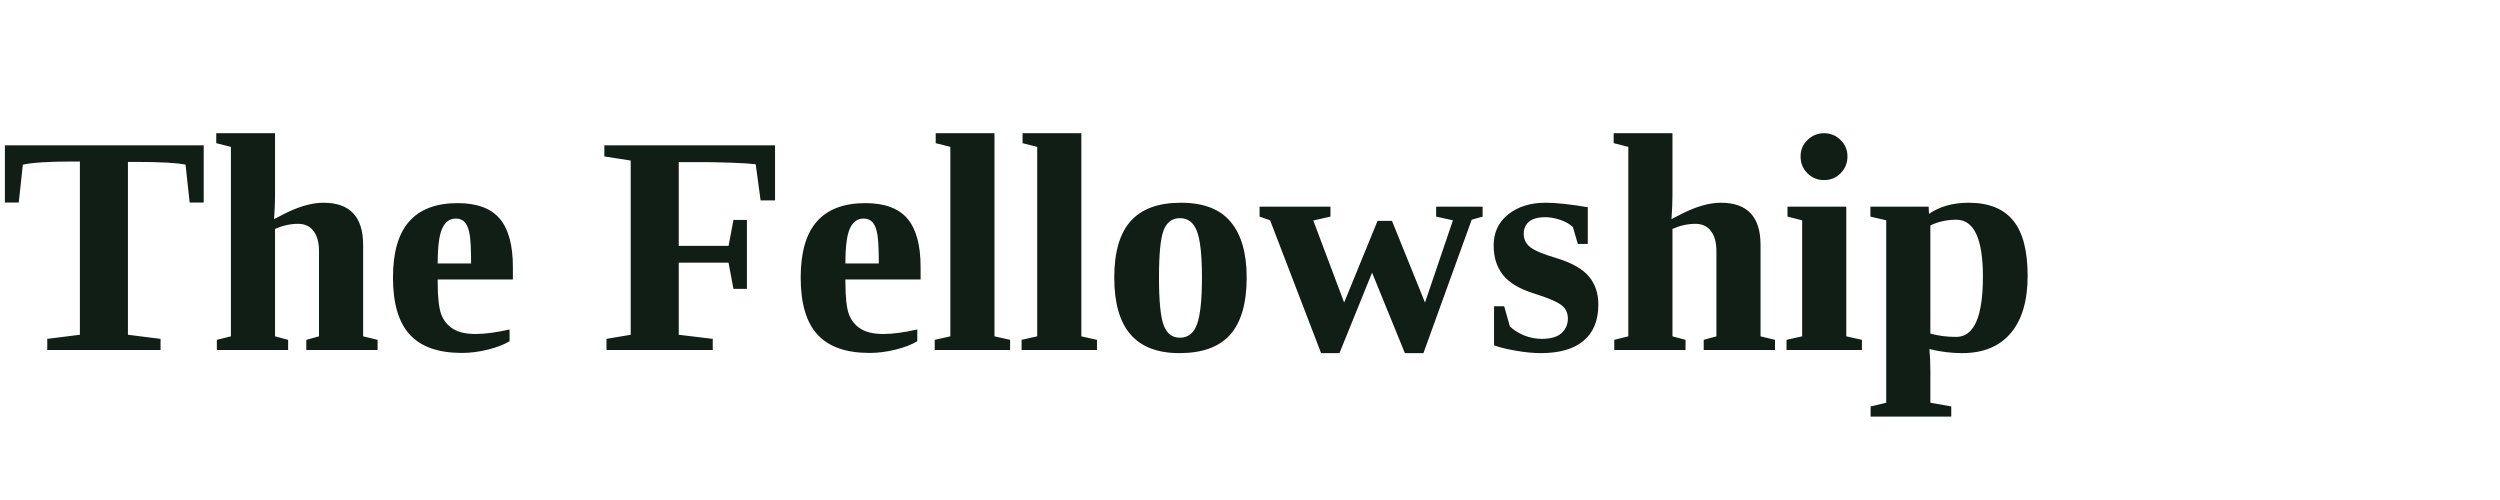
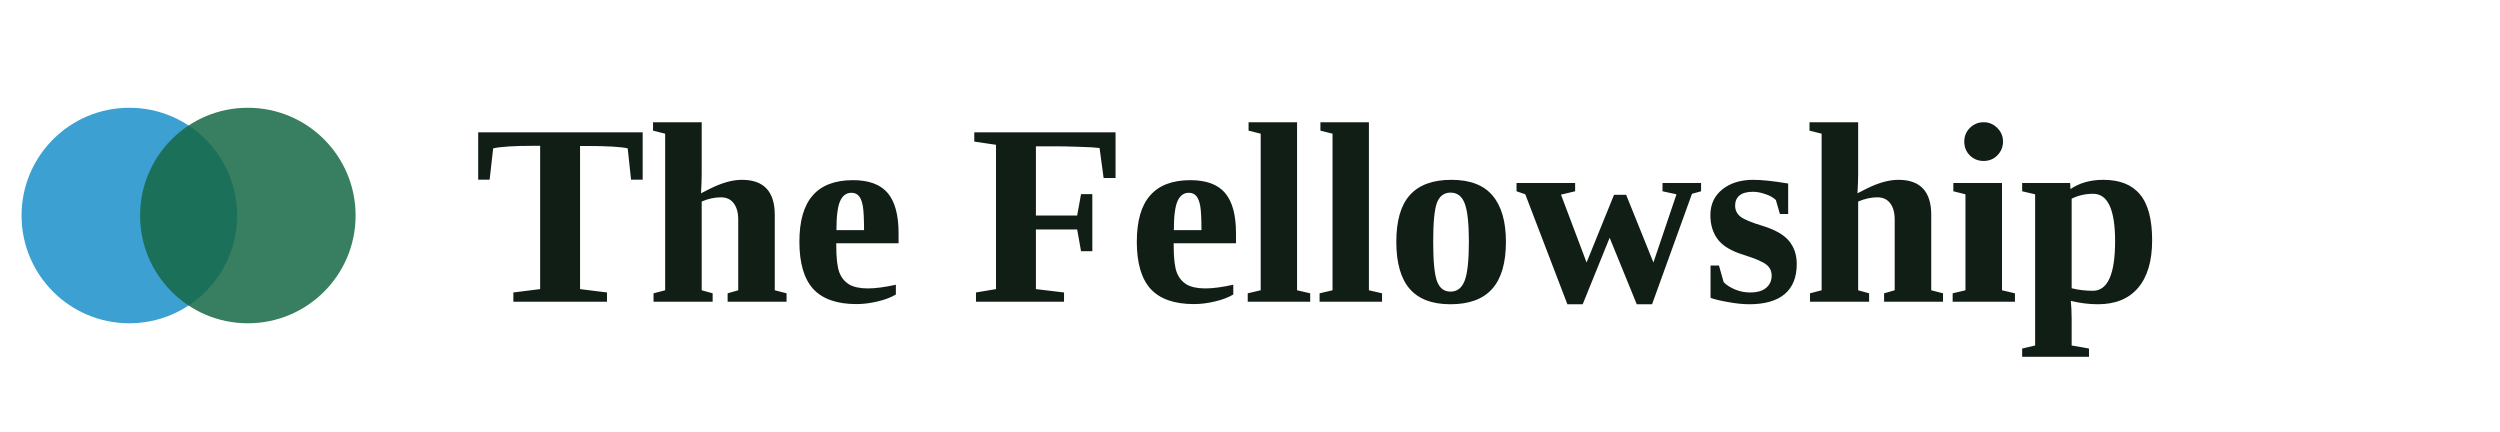
- <svg xmlns="http://www.w3.org/2000/svg" viewBox="0 0 200 40" role="img" aria-label="The Fellowship">
-   <text x="0" y="28" font-family="Newsreader, Georgia, 'Times New Roman', serif" font-size="25" font-weight="600" fill="#101E16">The Fellowship</text>
+ <svg xmlns="http://www.w3.org/2000/svg" viewBox="0 0 232 40" role="img" aria-label="The Fellowship">
+   <circle cx="12" cy="20" r="10" fill="#1C90CB" fill-opacity="0.85" />
+   <circle cx="23" cy="20" r="10" fill="#166845" fill-opacity="0.85" />
+   <text x="44" y="28" font-family="Newsreader, Georgia, 'Times New Roman', serif" font-size="24" font-weight="600" fill="#101E16">The Fellowship</text>
</svg>
